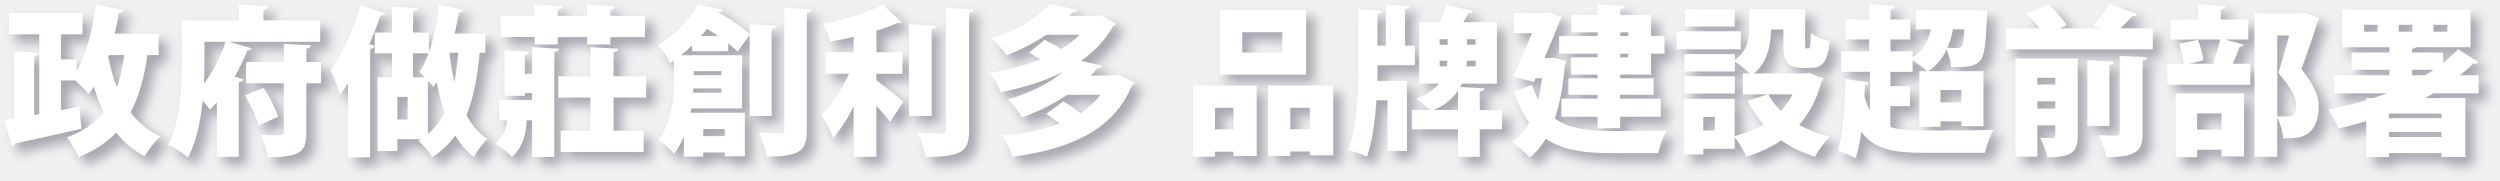
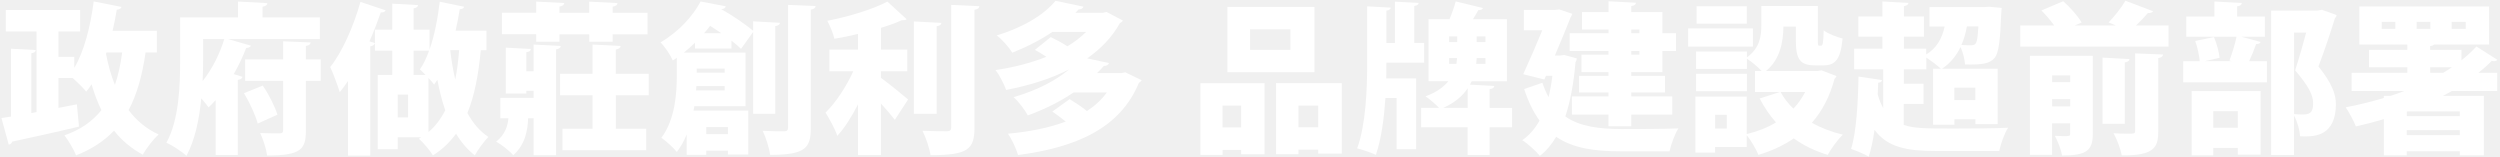
- <svg xmlns="http://www.w3.org/2000/svg" width="805" height="58" viewBox="0 0 805 58" fill="none">
-   <g filter="url(#filter0_d_1_310)">
-     <path d="M51.085 17.74H47.47C46.435 24.955 44.74 31.09 42.055 36.145C44.53 39.445 47.68 42.13 51.64 43.93C49.945 45.43 47.665 48.37 46.585 50.38C42.865 48.37 39.835 45.79 37.405 42.7C34.255 46 30.295 48.625 25.285 50.59C24.61 48.835 22.765 45.685 21.565 44.2C26.665 42.445 30.49 39.76 33.37 36.16C32.125 33.64 31.105 30.85 30.22 27.91C29.71 28.735 29.14 29.515 28.525 30.235C27.595 29.095 25.735 27.25 24.19 25.9H19.66V35.44L25.54 34.3L26.215 41.41C18.475 43.27 10.18 45.07 4.87 46.21C4.765 46.78 4.255 47.08 3.79 47.185L1.465 38.68L4.51 38.215V16.555L12.4 16.975C12.355 17.545 11.935 17.845 11.005 18.01V37.09L12.655 36.775V11.05H2.86V4.195H26.575V11.05H19.66V19.15H24.715V22.66C27.865 17.395 29.875 9.46 30.91 1.465L39.775 3.22C39.625 3.73 39.1 4.045 38.275 4.09C37.915 6.355 37.45 8.635 36.94 10.84H51.07V17.755L51.085 17.74ZM34.99 17.74L34.84 18.205C35.515 21.715 36.445 25.06 37.675 28.105C38.755 25.06 39.475 21.61 40 17.74H35.005H34.99Z" fill="white" />
-     <path d="M73.765 13.465L81.085 15.58C80.875 16.045 80.365 16.3 79.585 16.3C78.61 18.88 77.26 21.76 75.61 24.655L78.4 25.525C78.295 25.99 77.83 26.395 76.9 26.5V50.485H69.835V32.95C69.115 33.775 68.335 34.555 67.57 35.275C67 34.495 66.175 33.415 65.245 32.38C64.63 38.935 63.235 45.79 60.505 50.74C59.17 49.45 55.87 47.29 54.115 46.57C58.195 39.145 58.495 28.105 58.495 20.47V6.55H76.96V1.495L86.35 2.005C86.305 2.575 85.885 2.935 84.805 3.145V6.55H103.105V13.465H73.765ZM65.83 13.465V20.53C65.83 22.435 65.785 24.61 65.68 26.875C68.83 22.96 71.305 17.755 72.595 13.465H65.845H65.83ZM83.26 40.435C82.585 37.81 80.68 33.73 78.88 30.745L84.865 28.315C86.83 31.15 88.735 34.96 89.56 37.6L83.275 40.435H83.26ZM103.375 19.96V26.815H98.635V42.7C98.635 48.73 96.985 50.635 86.26 50.635C86.005 48.565 85.015 45.475 84.04 43.465C86.47 43.57 89.35 43.57 90.235 43.57C91.06 43.57 91.375 43.315 91.375 42.595V26.815H79.255V19.96H91.375V14.185L100.135 14.545C100.09 15.115 99.73 15.475 98.635 15.685V19.96H103.375Z" fill="white" />
-     <path d="M112.075 26.875C111.205 28.165 110.32 29.35 109.45 30.43C108.88 28.525 107.29 24.235 106.405 22.39C110.125 17.8 113.83 9.55 116.05 1.615L124.09 4.3C123.88 4.765 123.37 5.02 122.545 4.975C121.465 8.065 120.28 11.17 118.93 14.2L120.685 14.77C120.535 15.235 120.07 15.64 119.185 15.805V50.665H112.075V26.89V26.875ZM156.265 17.02H154.465C153.745 24.7 152.5 31.465 150.19 37.075C151.885 40.165 154.06 42.85 156.895 44.71C155.605 46 153.49 48.835 152.56 50.59C150.13 48.685 148.18 46.36 146.575 43.675C144.565 46.405 142.195 48.73 139.195 50.59C138.325 49.15 136.105 46.465 134.71 45.28L135.49 44.815H127.96V48.625H121.57V24.91H126.205V17.17H120.685V10.465H126.205V2.17L134.455 2.635C134.41 3.145 133.99 3.505 133.015 3.67V10.48H138.115V16.825C139.66 12.385 140.74 6.925 141.37 1.555L149.155 3.16C149.005 3.67 148.54 3.94 147.76 3.94C147.4 6.205 146.935 8.53 146.425 10.795H156.28V17.035L156.265 17.02ZM131.26 38.47V31.195H127.96V38.47H131.26ZM136.825 24.91C136.21 24.235 135.535 23.62 135.025 23.155C136.165 21.55 137.14 19.495 137.965 17.17H133.015V24.91H136.825ZM137.755 43.165C139.975 41.305 141.73 38.935 143.125 36.205C142.045 33.055 141.22 29.755 140.605 26.455C140.29 26.965 139.93 27.49 139.57 28C139.165 27.43 138.49 26.665 137.77 25.885V43.165H137.755ZM144.715 17.065C145.075 20.11 145.585 23.26 146.32 26.395C146.89 23.5 147.295 20.365 147.55 17.005H144.76L144.715 17.05V17.065Z" fill="white" />
-     <path d="M171.325 15.22L179.995 15.685C179.95 16.255 179.53 16.555 178.495 16.765V50.545H171.325V38.74H169.57C169.465 42.55 168.64 47.2 164.83 50.545C163.645 49.15 161.065 47.14 159.37 46.21C162.205 43.99 163.09 41.155 163.285 38.74H160.705V32.245H171.325V29.98H169V30.85H162.445V16.21L170.44 16.63C170.395 17.2 170.035 17.5 169 17.665V23.755H171.325V15.25V15.22ZM172.15 14.29V11.92H161.215V5.065H172.15V1.51L181.12 1.975C181.075 2.545 180.61 2.905 179.575 3.115V5.08H189.07V1.525L198.1 1.99C198.055 2.605 197.635 2.92 196.555 3.13V5.095H207.7V11.95H196.555V14.32H189.085V11.95H179.59V14.32H172.165L172.15 14.29ZM208.09 31.405H197.575V42.085H207.265V48.94H180.55V42.085H190.135V31.405H179.77V24.55H190.135V15.22L199.105 15.685C199.06 16.255 198.595 16.615 197.56 16.825V24.565H208.075V31.42L208.09 31.405Z" fill="white" />
-     <path d="M248.47 37.33H241.405V11.185L237.535 16.6C236.71 15.775 235.675 14.905 234.49 13.975V16.495H222.835V14.635C221.755 15.715 220.57 16.75 219.28 17.785H238.975V34.9H222.625C222.58 35.365 222.475 35.83 222.37 36.295H239.845V50.32H233.35V49.09H226.435V50.425H220.195V43.93C219.37 45.94 218.335 47.845 217.045 49.495C216.07 48.25 213.385 45.775 212.095 45.01C216.58 39.025 217.045 30.625 217.045 24.745V19.435C216.64 19.75 216.22 20.005 215.755 20.305C215.035 18.61 213.13 15.76 211.84 14.53C218.035 10.87 222.25 5.92 224.635 1.48L232.675 3.025C232.525 3.535 232.06 3.895 231.28 3.895L231.235 3.94C235 6.01 238.915 8.785 241.39 10.795V7.81L249.955 8.275C249.91 8.845 249.49 9.145 248.455 9.355V37.3L248.47 37.33ZM223.195 29.86H232.315V28.465H223.285L223.18 29.86H223.195ZM232.315 22.9H223.39V24.19H232.315V22.9ZM231.235 11.605C230.05 10.78 228.865 10 227.68 9.235C227.065 10.06 226.435 10.84 225.715 11.605H231.235ZM233.35 41.56H226.435V43.825H233.35V41.56ZM252.535 2.575L261.355 2.935C261.25 3.505 260.89 3.91 259.81 4.075V41.77C259.81 48.16 258.205 50.44 246.82 50.44C246.565 48.325 245.485 44.92 244.45 42.76C247.285 42.91 250.27 42.91 251.305 42.91C252.175 42.91 252.55 42.595 252.55 41.725V2.59L252.535 2.575Z" fill="white" />
-     <path d="M282.19 23.725V25.84C284.77 27.7 289.615 31.66 290.86 32.755L286.63 39.25C285.49 37.75 283.84 35.845 282.19 34.045V50.5H274.87V34.315C272.905 38.185 270.64 41.785 268.27 44.365C267.55 42.145 265.75 38.95 264.505 36.94C267.91 33.64 271.21 28.48 273.37 23.74H265.735V16.825H274.87V11.83C272.35 12.445 269.815 12.97 267.34 13.375C266.98 11.725 265.9 9.145 265.075 7.645C272.095 6.25 279.565 3.985 284.26 1.51L290.395 7.135C290.08 7.45 289.675 7.45 288.85 7.45C286.945 8.32 284.68 9.145 282.205 9.88V16.84H290.605V23.755H282.205L282.19 23.725ZM301.48 8.305C301.435 8.875 301.015 9.235 299.98 9.385V37.33H292.705V7.84L301.465 8.305H301.48ZM304.63 2.575L313.6 2.98C313.555 3.55 313.195 3.955 312.055 4.12V41.665C312.055 48.625 310.045 50.53 298.03 50.53C297.715 48.37 296.53 44.86 295.45 42.745C298.705 42.895 302.11 42.895 303.235 42.895C304.21 42.895 304.63 42.58 304.63 41.605V2.575Z" fill="white" />
-     <path d="M360.205 24.085L365.41 26.605C365.26 26.965 364.9 27.175 364.54 27.43C358.45 42.13 344.275 48.055 325.975 50.485C325.36 48.475 323.965 45.385 322.72 43.675C329.575 43.06 335.815 41.815 341.185 39.805C339.79 38.665 338.245 37.54 336.91 36.61L342.43 32.635C344.125 33.67 346.24 35.065 347.95 36.445C350.47 34.795 352.645 32.83 354.295 30.52H343.675C339.655 33.25 334.855 35.725 329.08 37.84C328.15 36.085 326.035 33.295 324.535 32.02C332.275 29.755 338.05 26.65 342.115 23.26V23.215C336.19 26.26 329.32 28.315 322.165 29.71C321.49 27.85 320.05 24.97 318.76 23.365C324.49 22.54 330.055 21.1 335.005 19.135C333.76 18.31 332.485 17.53 331.345 16.915L336.4 12.835C338.05 13.615 340.06 14.695 341.71 15.775C343.975 14.44 345.985 12.88 347.695 11.185H336.91C333.355 13.615 329.125 15.82 324.115 17.83C323.08 16.075 320.77 13.495 319.165 12.31C328.24 9.52 334.435 5.455 337.93 1.27L346.855 3.13C346.705 3.64 346.135 4 345.31 4L344.275 5.08H353.035L354.22 4.825L359.425 7.555C359.215 7.915 358.915 8.125 358.495 8.335C356.02 12.82 352.405 16.585 348.025 19.63L354.985 21.13C354.775 21.7 354.205 22.06 353.335 22.06C352.66 22.84 351.94 23.605 351.175 24.325H358.96L360.19 24.07L360.205 24.085Z" fill="white" />
-     <path d="M384.175 50.44V27.55H404.65V50.245H397.18V48.85H391.255V50.455H384.19L384.175 50.44ZM397.165 34.705H391.24V41.665H397.165V34.705ZM420.58 3.205V24.04H392.785V3.205H420.58ZM412.9 16.915V10.36H400.015V16.915H412.9ZM408.31 27.535H429.295V50.02H421.765V48.775H415.48V50.215H408.31V27.52V27.535ZM415.48 41.62H421.765V34.705H415.48V41.62Z" fill="white" />
-     <path d="M443.53 21.04C443.53 23.725 443.53 24.595 443.485 26.035H453.025V48.625H446.785V32.275H443.23C442.81 38.56 441.94 45.325 440.185 50.425C438.745 49.75 435.91 48.775 434.2 48.355C436.99 40.885 437.395 29.02 437.395 22V3.025L444.925 3.43C444.88 3.94 444.46 4.255 443.53 4.405V14.725H446.26V1.525L453.835 1.93C453.79 2.44 453.43 2.755 452.44 2.905V14.71H455.59V20.995H443.53V21.04ZM483.655 35.425V41.62H476.485V50.485H469.465V41.62H454.615V35.425H460.345C459.205 34.24 457.255 32.53 456.01 31.765C459.52 30.475 461.785 28.78 463.33 26.92H456.985V7.12H463.69C464.47 5.26 465.235 3.1 465.655 1.45L474.37 3.565C474.16 4.03 473.695 4.24 472.87 4.24C472.405 5.11 471.79 6.145 471.175 7.135H482.005V26.935H470.77L470.2 28.015L477.985 28.435C477.94 29.005 477.52 29.305 476.485 29.47V35.455H483.655V35.425ZM469.48 29.185C467.875 31.615 465.4 33.775 461.695 35.425H469.48V29.185ZM463.555 12.625V14.425H466.135V12.625H463.555ZM463.555 21.385H465.88C465.985 20.77 466.03 20.155 466.09 19.525H463.57V21.385H463.555ZM475.15 21.385V19.525H472.36L472.21 21.385H475.15ZM475.15 14.425V12.625H472.36V14.425H475.15Z" fill="white" />
-     <path d="M500.2 18.52L504.325 19.66C504.28 20.065 504.115 20.53 503.905 20.845C503.335 27.55 502.255 33.37 500.65 38.17C505.345 41.47 511.525 42.145 518.545 42.19C522.205 42.19 532.36 42.19 536.755 41.98C535.615 43.675 534.385 47.14 533.92 49.3H518.35C510.055 49.3 503.185 48.37 497.725 44.665C496.285 47.14 494.53 49.195 492.52 50.755C491.38 49.315 488.5 46.675 486.895 45.76C489.16 44.155 490.975 42.1 492.415 39.475C490.51 36.85 488.86 33.55 487.51 29.425L493.33 27.415C493.9 29.17 494.575 30.67 495.295 32.005C495.805 29.935 496.225 27.67 496.525 25.195H494.47L493.96 26.38L487.21 24.685C489.22 20.305 491.485 15.1 493.3 10.66H487.42V4.165H497.32L498.715 4.015L502.885 5.41C502.735 5.77 502.525 6.235 502.315 6.595C501.07 9.79 499.225 14.23 497.32 18.715H498.97L500.215 18.565L500.2 18.52ZM514.435 11.605V10.42H505.975V4.855H514.435V1.405L523.195 1.87C523.15 2.44 522.73 2.8 521.695 2.95V4.855H531.64V11.605H535.975V17.275H531.64V24.025H521.695V25.21H532.465V30.52H521.695V31.765H534.79V37.585H521.695V41.305H514.42V37.585H502.765V31.765H514.42V30.52H505.03V25.21H514.42V24.025H505.81V18.46H514.42V17.275H502.045V11.605H514.42H514.435ZM524.29 10.42H521.71V11.605H524.29V10.42ZM524.29 18.46V17.275H521.71V18.46H524.29Z" fill="white" />
-     <path d="M560.53 10.06V15.88H539.845V10.06H560.53ZM582.445 23.47L587.185 25.27C587.08 25.675 586.825 25.885 586.57 26.2C585.07 31.825 582.655 36.415 579.355 40.18C582.25 41.83 585.595 43.12 589.255 43.99C587.605 45.49 585.445 48.535 584.41 50.44C580.33 49.195 576.73 47.455 573.58 45.175C570.325 47.395 566.56 49.15 562.285 50.44C561.565 48.64 559.915 45.805 558.565 44.155V47.92H548.455V49.72H542.17V31.825H558.565V43.795C562.015 42.97 565.165 41.725 567.895 40.075C565.885 37.81 564.175 35.275 562.69 32.44L569.14 30.37H561.205V23.665H563.32C562.135 22.375 560.02 20.62 558.625 19.75V23.005H542.38V17.44H558.625V19.3C562.795 16.315 563.215 12.385 563.215 9.04V2.905H581.26V13.885C581.26 15.43 581.305 15.58 581.725 15.58H582.295C582.805 15.58 583.015 14.905 583.12 10.675C584.41 11.755 587.29 12.835 589.15 13.3C588.535 19.945 586.825 21.865 583.06 21.865H580.33C575.635 21.865 574.24 19.96 574.24 13.975V9.49H570.265C570.22 14.29 569.23 20.005 564.7 23.665H581.155L582.445 23.455V23.47ZM558.625 24.55V30.115H542.38V24.55H558.625ZM558.58 2.995V8.56H542.545V2.995H558.58ZM552.19 42.025V37.645H548.47V42.025H552.19ZM569.365 30.37C570.4 32.275 571.795 34.09 573.445 35.68C574.945 34.135 576.175 32.335 577.21 30.37H569.365Z" fill="white" />
-     <path d="M608.68 34.135V40.885C612.13 42.025 615.745 42.025 624.775 42.025C630.505 42.025 638.08 41.98 641.995 41.77C640.855 43.465 639.625 46.93 639.16 49.195H618.94C609.715 49.195 603.475 48.055 599.35 42.445C598.885 45.7 598.27 48.685 597.49 51.01C596.155 50.185 593.515 49.105 591.865 48.535C593.515 43.375 594.085 34.045 594.235 25.435L601.765 26.575C601.66 27.085 601.255 27.355 600.52 27.4L600.37 31.165C600.835 32.86 601.45 34.315 602.125 35.5V23.125H592.84V16.525H601.87V12.715H594.19V6.265H601.87V1.465L610.18 1.93C610.135 2.44 609.715 2.8 608.74 2.965V6.265H615.13V12.715H608.74V16.525H615.85V18.385C619.045 16.48 620.905 13.375 621.73 9.46H616.885V3.265H634.42L635.965 3.16L639.94 3.52L639.79 5.485C639.475 13.99 638.965 17.815 637.78 19.36C636.13 21.325 634.015 21.685 628.24 21.58C628.135 19.93 627.565 17.665 626.8 16.015C625.405 18.91 623.455 21.22 620.92 22.93H638.665V40.615H631.555V39.07H624.85V40.825H618.04V22.93H620.515C619.435 21.895 617.425 20.41 615.88 19.375V23.14H608.71V27.73H614.995V34.18H608.71L608.68 34.135ZM631.525 28.975H624.82V32.95H631.525V28.975ZM628.84 9.43C628.48 11.59 627.865 13.555 627.085 15.355C628.015 15.4 628.84 15.46 629.515 15.46C631.84 15.46 632.14 15.46 632.5 9.43H628.84Z" fill="white" />
-     <path d="M688.255 4.585C688 4.99 687.43 5.2 686.605 5.155C685.57 6.385 684.175 7.84 682.795 9.13H693.205V15.88H645.865V9.13H656.695C655.555 7.525 654.01 5.725 652.615 4.33L659.575 1.39C661.735 3.295 664.27 6.085 665.455 8.2L663.235 9.13H676.39L674.065 8.155C675.925 6.25 678.145 3.46 679.435 1.24L688.255 4.585ZM669.025 18.82V43.72C669.025 48.985 667.06 50.635 659.23 50.635C658.87 48.775 657.835 46 656.905 44.35C657.775 44.395 658.81 44.455 659.635 44.455C661.6 44.455 661.795 44.455 661.795 43.63V40.375H656.02V50.425H648.955V18.82H669.01H669.025ZM661.81 25.06H656.035V27.22H661.81V25.06ZM656.035 34.96H661.81V32.635H656.035V34.96ZM680.74 19.855C680.695 20.425 680.275 20.725 679.24 20.935V40.525H672.13V19.39L680.74 19.855ZM689.92 42.85C689.92 47.8 688.885 50.74 678.265 50.59C677.905 48.58 676.72 45.43 675.64 43.525C677.14 43.63 678.73 43.675 679.915 43.675C682.285 43.675 682.54 43.675 682.54 42.745V18.04L691.465 18.4C691.36 18.97 691 19.375 689.92 19.54V42.85Z" fill="white" />
-     <path d="M716.5 12.745L722.59 14.395C722.38 14.86 721.915 15.07 721.15 15.07C720.58 16.72 719.755 18.79 718.93 20.53H724.6V27.28H697.885V20.53H703.15C703 18.73 702.43 16.045 701.71 14.08L707.695 12.835C708.565 14.845 709.3 17.575 709.495 19.435L704.8 20.515H713.305L712.63 20.305C713.455 18.19 714.43 15.1 714.895 12.73H698.86V6.28H707.83V1.48L716.59 1.945C716.545 2.515 716.125 2.875 715.09 3.025V6.28H723.955V12.73H716.485L716.5 12.745ZM700.57 50.59V30.07H722.59V50.38H715.315V48.22H707.47V50.59H700.555H700.57ZM715.315 36.505H707.47V41.77H715.315V36.505ZM742.135 4.12L746.83 5.815C746.785 6.22 746.62 6.535 746.32 6.79C744.925 11.275 743.17 16.645 741.055 22.21C745.285 27.475 746.62 31.03 746.62 34.225C746.62 44.44 739.66 44.545 736.765 44.545C736.255 44.545 735.685 44.545 735.16 44.5C735.115 42.7 734.335 39.865 733.255 37.9V50.485H725.935V4.39H740.635L742.135 4.135V4.12ZM733.27 11.395V37.435C734.515 37.54 735.535 37.54 736.255 37.54C738.775 37.54 739.345 36.4 739.345 33.88C739.345 31.36 737.905 28.465 733.615 23.47C735.01 19.09 736.135 15.07 737.125 11.41H733.255L733.27 11.395Z" fill="white" />
-     <path d="M786.73 20.215C788.485 18.82 790.075 17.38 791.47 15.835L798.175 20.11C797.92 20.365 797.5 20.53 797.035 20.53C796.825 20.53 796.63 20.485 796.36 20.425C795.07 21.76 793.63 23.05 792.13 24.235H798.115V30.055H783.625C782.695 30.565 781.765 31.09 780.79 31.6H793.84V50.575H786.16V49.285H769.24V50.575H761.92V39.025C758.98 39.895 755.995 40.675 752.995 41.35C752.38 39.745 750.835 36.805 749.74 35.26C753.82 34.48 757.945 33.46 761.905 32.275V31.6H764.065C765.505 31.135 767.005 30.625 768.445 30.055H751.63V24.235H769.42V22.48H757.195V16.915H769.42V15.22H754.105V3.055H795.52V15.22H777.94C777.73 15.475 777.325 15.625 776.695 15.73V16.915H786.7V20.215H786.73ZM765.58 10.21V7.99H761.245V10.21H765.58ZM786.16 36.565H769.51L769.255 36.67V38.065H786.175V36.565H786.16ZM769.24 44.14H786.16V42.535H769.24V44.14ZM772.39 7.99V10.21H776.77V7.99H772.39ZM776.725 22.48V24.235H780.85C781.825 23.665 782.755 23.095 783.64 22.48H776.725ZM783.58 7.99V10.21H788.065V7.99H783.58Z" fill="white" />
-   </g>
-   <defs>
-     <filter id="filter0_d_1_310" x="0.415" y="0.19" width="803.79" height="56.85" filterUnits="userSpaceOnUse" color-interpolation-filters="sRGB">
-       <feFlood flood-opacity="0" result="BackgroundImageFix" />
-       <feColorMatrix in="SourceAlpha" type="matrix" values="0 0 0 0 0 0 0 0 0 0 0 0 0 0 0 0 0 0 127 0" result="hardAlpha" />
-       <feOffset dx="2.49" dy="2.49" />
-       <feGaussianBlur stdDeviation="1.77" />
-       <feColorMatrix type="matrix" values="0 0 0 0 0.102 0 0 0 0 0.125 0 0 0 0 0.22 0 0 0 0.34 0" />
-       <feBlend mode="normal" in2="BackgroundImageFix" result="effect1_dropShadow_1_310" />
-       <feBlend mode="normal" in="SourceGraphic" in2="effect1_dropShadow_1_310" result="shape" />
-     </filter>
-   </defs>
+ <svg xmlns="http://www.w3.org/2000/svg" width="798" height="50" viewBox="0 0 798 50" fill="none">
+   <path d="M50.085 16.74H46.47C45.435 23.955 43.74 30.09 41.055 35.145C43.53 38.445 46.68 41.13 50.64 42.93C48.945 44.43 46.665 47.37 45.585 49.38C41.865 47.37 38.835 44.79 36.405 41.7C33.255 45 29.295 47.625 24.285 49.59C23.61 47.835 21.765 44.685 20.565 43.2C25.665 41.445 29.49 38.76 32.37 35.16C31.125 32.64 30.105 29.85 29.22 26.91C28.71 27.735 28.14 28.515 27.525 29.235C26.595 28.095 24.735 26.25 23.19 24.9H18.66V34.44L24.54 33.3L25.215 40.41C17.475 42.27 9.18 44.07 3.87 45.21C3.765 45.78 3.255 46.08 2.79 46.185L0.465 37.68L3.51 37.215V15.555L11.4 15.975C11.355 16.545 10.935 16.845 10.005 17.01V36.09L11.655 35.775V10.05H1.86V3.195H25.575V10.05H18.66V18.15H23.715V21.66C26.865 16.395 28.875 8.46 29.91 0.465L38.775 2.22C38.625 2.73 38.1 3.045 37.275 3.09C36.915 5.355 36.45 7.635 35.94 9.84H50.07V16.755L50.085 16.74ZM33.99 16.74L33.84 17.205C34.515 20.715 35.445 24.06 36.675 27.105C37.755 24.06 38.475 20.61 39 16.74H34.005H33.99Z" fill="white" />
+   <path d="M72.765 12.465L80.085 14.58C79.875 15.045 79.365 15.3 78.585 15.3C77.61 17.88 76.26 20.76 74.61 23.655L77.4 24.525C77.295 24.99 76.83 25.395 75.9 25.5V49.485H68.835V31.95C68.115 32.775 67.335 33.555 66.57 34.275C66 33.495 65.175 32.415 64.245 31.38C63.63 37.935 62.235 44.79 59.505 49.74C58.17 48.45 54.87 46.29 53.115 45.57C57.195 38.145 57.495 27.105 57.495 19.47V5.55H75.96V0.495L85.35 1.005C85.305 1.575 84.885 1.935 83.805 2.145V5.55H102.105V12.465H72.765ZM64.83 12.465V19.53C64.83 21.435 64.785 23.61 64.68 25.875C67.83 21.96 70.305 16.755 71.595 12.465H64.845H64.83ZM82.26 39.435C81.585 36.81 79.68 32.73 77.88 29.745L83.865 27.315C85.83 30.15 87.735 33.96 88.56 36.6L82.275 39.435H82.26ZM102.375 18.96V25.815H97.635V41.7C97.635 47.73 95.985 49.635 85.26 49.635C85.005 47.565 84.015 44.475 83.04 42.465C85.47 42.57 88.35 42.57 89.235 42.57C90.06 42.57 90.375 42.315 90.375 41.595V25.815H78.255V18.96H90.375V13.185L99.135 13.545C99.09 14.115 98.73 14.475 97.635 14.685V18.96H102.375Z" fill="white" />
+   <path d="M111.075 25.875C110.205 27.165 109.32 28.35 108.45 29.43C107.88 27.525 106.29 23.235 105.405 21.39C109.125 16.8 112.83 8.55 115.05 0.615L123.09 3.3C122.88 3.765 122.37 4.02 121.545 3.975C120.465 7.065 119.28 10.17 117.93 13.2L119.685 13.77C119.535 14.235 119.07 14.64 118.185 14.805V49.665H111.075V25.89V25.875ZM155.265 16.02H153.465C152.745 23.7 151.5 30.465 149.19 36.075C150.885 39.165 153.06 41.85 155.895 43.71C154.605 45 152.49 47.835 151.56 49.59C149.13 47.685 147.18 45.36 145.575 42.675C143.565 45.405 141.195 47.73 138.195 49.59C137.325 48.15 135.105 45.465 133.71 44.28L134.49 43.815H126.96V47.625H120.57V23.91H125.205V16.17H119.685V9.465H125.205V1.17L133.455 1.635C133.41 2.145 132.99 2.505 132.015 2.67V9.48H137.115V15.825C138.66 11.385 139.74 5.925 140.37 0.555L148.155 2.16C148.005 2.67 147.54 2.94 146.76 2.94C146.4 5.205 145.935 7.53 145.425 9.795H155.28V16.035L155.265 16.02ZM130.26 37.47V30.195H126.96V37.47H130.26ZM135.825 23.91C135.21 23.235 134.535 22.62 134.025 22.155C135.165 20.55 136.14 18.495 136.965 16.17H132.015V23.91H135.825ZM136.755 42.165C138.975 40.305 140.73 37.935 142.125 35.205C141.045 32.055 140.22 28.755 139.605 25.455C139.29 25.965 138.93 26.49 138.57 27C138.165 26.43 137.49 25.665 136.77 24.885V42.165H136.755ZM143.715 16.065C144.075 19.11 144.585 22.26 145.32 25.395C145.89 22.5 146.295 19.365 146.55 16.005H143.76L143.715 16.05V16.065Z" fill="white" />
+   <path d="M170.325 14.22L178.995 14.685C178.95 15.255 178.53 15.555 177.495 15.765V49.545H170.325V37.74H168.57C168.465 41.55 167.64 46.2 163.83 49.545C162.645 48.15 160.065 46.14 158.37 45.21C161.205 42.99 162.09 40.155 162.285 37.74H159.705V31.245H170.325V28.98H168V29.85H161.445V15.21L169.44 15.63C169.395 16.2 169.035 16.5 168 16.665V22.755H170.325V14.25V14.22ZM171.15 13.29V10.92H160.215V4.065H171.15V0.51L180.12 0.975C180.075 1.545 179.61 1.905 178.575 2.115V4.08H188.07V0.525L197.1 0.99C197.055 1.605 196.635 1.92 195.555 2.13V4.095H206.7V10.95H195.555V13.32H188.085V10.95H178.59V13.32H171.165L171.15 13.29ZM207.09 30.405H196.575V41.085H206.265V47.94H179.55V41.085H189.135V30.405H178.77V23.55H189.135V14.22L198.105 14.685C198.06 15.255 197.595 15.615 196.56 15.825V23.565H207.075V30.42L207.09 30.405Z" fill="white" />
+   <path d="M247.47 36.33H240.405V10.185L236.535 15.6C235.71 14.775 234.675 13.905 233.49 12.975V15.495H221.835V13.635C220.755 14.715 219.57 15.75 218.28 16.785H237.975V33.9H221.625C221.58 34.365 221.475 34.83 221.37 35.295H238.845V49.32H232.35V48.09H225.435V49.425H219.195V42.93C218.37 44.94 217.335 46.845 216.045 48.495C215.07 47.25 212.385 44.775 211.095 44.01C215.58 38.025 216.045 29.625 216.045 23.745V18.435C215.64 18.75 215.22 19.005 214.755 19.305C214.035 17.61 212.13 14.76 210.84 13.53C217.035 9.87 221.25 4.92 223.635 0.48L231.675 2.025C231.525 2.535 231.06 2.895 230.28 2.895L230.235 2.94C234 5.01 237.915 7.785 240.39 9.795V6.81L248.955 7.275C248.91 7.845 248.49 8.145 247.455 8.355V36.3L247.47 36.33ZM222.195 28.86H231.315V27.465H222.285L222.18 28.86H222.195ZM231.315 21.9H222.39V23.19H231.315V21.9ZM230.235 10.605C229.05 9.78 227.865 9 226.68 8.235C226.065 9.06 225.435 9.84 224.715 10.605H230.235ZM232.35 40.56H225.435V42.825H232.35V40.56ZM251.535 1.575L260.355 1.935C260.25 2.505 259.89 2.91 258.81 3.075V40.77C258.81 47.16 257.205 49.44 245.82 49.44C245.565 47.325 244.485 43.92 243.45 41.76C246.285 41.91 249.27 41.91 250.305 41.91C251.175 41.91 251.55 41.595 251.55 40.725V1.59L251.535 1.575Z" fill="white" />
+   <path d="M281.19 22.725V24.84C283.77 26.7 288.615 30.66 289.86 31.755L285.63 38.25C284.49 36.75 282.84 34.845 281.19 33.045V49.5H273.87V33.315C271.905 37.185 269.64 40.785 267.27 43.365C266.55 41.145 264.75 37.95 263.505 35.94C266.91 32.64 270.21 27.48 272.37 22.74H264.735V15.825H273.87V10.83C271.35 11.445 268.815 11.97 266.34 12.375C265.98 10.725 264.9 8.145 264.075 6.645C271.095 5.25 278.565 2.985 283.26 0.51L289.395 6.135C289.08 6.45 288.675 6.45 287.85 6.45C285.945 7.32 283.68 8.145 281.205 8.88V15.84H289.605V22.755H281.205L281.19 22.725ZM300.48 7.305C300.435 7.875 300.015 8.235 298.98 8.385V36.33H291.705V6.84L300.465 7.305H300.48ZM303.63 1.575L312.6 1.98C312.555 2.55 312.195 2.955 311.055 3.12V40.665C311.055 47.625 309.045 49.53 297.03 49.53C296.715 47.37 295.53 43.86 294.45 41.745C297.705 41.895 301.11 41.895 302.235 41.895C303.21 41.895 303.63 41.58 303.63 40.605V1.575Z" fill="white" />
+   <path d="M359.205 23.085L364.41 25.605C364.26 25.965 363.9 26.175 363.54 26.43C357.45 41.13 343.275 47.055 324.975 49.485C324.36 47.475 322.965 44.385 321.72 42.675C328.575 42.06 334.815 40.815 340.185 38.805C338.79 37.665 337.245 36.54 335.91 35.61L341.43 31.635C343.125 32.67 345.24 34.065 346.95 35.445C349.47 33.795 351.645 31.83 353.295 29.52H342.675C338.655 32.25 333.855 34.725 328.08 36.84C327.15 35.085 325.035 32.295 323.535 31.02C331.275 28.755 337.05 25.65 341.115 22.26V22.215C335.19 25.26 328.32 27.315 321.165 28.71C320.49 26.85 319.05 23.97 317.76 22.365C323.49 21.54 329.055 20.1 334.005 18.135C332.76 17.31 331.485 16.53 330.345 15.915L335.4 11.835C337.05 12.615 339.06 13.695 340.71 14.775C342.975 13.44 344.985 11.88 346.695 10.185H335.91C332.355 12.615 328.125 14.82 323.115 16.83C322.08 15.075 319.77 12.495 318.165 11.31C327.24 8.52 333.435 4.455 336.93 0.27L345.855 2.13C345.705 2.64 345.135 3 344.31 3L343.275 4.08H352.035L353.22 3.825L358.425 6.555C358.215 6.915 357.915 7.125 357.495 7.335C355.02 11.82 351.405 15.585 347.025 18.63L353.985 20.13C353.775 20.7 353.205 21.06 352.335 21.06C351.66 21.84 350.94 22.605 350.175 23.325H357.96L359.19 23.07L359.205 23.085Z" fill="white" />
+   <path d="M383.175 49.44V26.55H403.65V49.245H396.18V47.85H390.255V49.455H383.19L383.175 49.44ZM396.165 33.705H390.24V40.665H396.165V33.705ZM419.58 2.205V23.04H391.785V2.205H419.58ZM411.9 15.915V9.36H399.015V15.915H411.9ZM407.31 26.535H428.295V49.02H420.765V47.775H414.48V49.215H407.31V26.52V26.535ZM414.48 40.62H420.765V33.705H414.48V40.62Z" fill="white" />
+   <path d="M442.53 20.04C442.53 22.725 442.53 23.595 442.485 25.035H452.025V47.625H445.785V31.275H442.23C441.81 37.56 440.94 44.325 439.185 49.425C437.745 48.75 434.91 47.775 433.2 47.355C435.99 39.885 436.395 28.02 436.395 21V2.025L443.925 2.43C443.88 2.94 443.46 3.255 442.53 3.405V13.725H445.26V0.525L452.835 0.93C452.79 1.44 452.43 1.755 451.44 1.905V13.71H454.59V19.995H442.53V20.04ZM482.655 34.425V40.62H475.485V49.485H468.465V40.62H453.615V34.425H459.345C458.205 33.24 456.255 31.53 455.01 30.765C458.52 29.475 460.785 27.78 462.33 25.92H455.985V6.12H462.69C463.47 4.26 464.235 2.1 464.655 0.45L473.37 2.565C473.16 3.03 472.695 3.24 471.87 3.24C471.405 4.11 470.79 5.145 470.175 6.135H481.005V25.935H469.77L469.2 27.015L476.985 27.435C476.94 28.005 476.52 28.305 475.485 28.47V34.455H482.655V34.425ZM468.48 28.185C466.875 30.615 464.4 32.775 460.695 34.425H468.48V28.185ZM462.555 11.625V13.425H465.135V11.625H462.555ZM462.555 20.385H464.88C464.985 19.77 465.03 19.155 465.09 18.525H462.57V20.385H462.555ZM474.15 20.385V18.525H471.36L471.21 20.385H474.15ZM474.15 13.425V11.625H471.36V13.425H474.15Z" fill="white" />
+   <path d="M499.2 17.52L503.325 18.66C503.28 19.065 503.115 19.53 502.905 19.845C502.335 26.55 501.255 32.37 499.65 37.17C504.345 40.47 510.525 41.145 517.545 41.19C521.205 41.19 531.36 41.19 535.755 40.98C534.615 42.675 533.385 46.14 532.92 48.3H517.35C509.055 48.3 502.185 47.37 496.725 43.665C495.285 46.14 493.53 48.195 491.52 49.755C490.38 48.315 487.5 45.675 485.895 44.76C488.16 43.155 489.975 41.1 491.415 38.475C489.51 35.85 487.86 32.55 486.51 28.425L492.33 26.415C492.9 28.17 493.575 29.67 494.295 31.005C494.805 28.935 495.225 26.67 495.525 24.195H493.47L492.96 25.38L486.21 23.685C488.22 19.305 490.485 14.1 492.3 9.66H486.42V3.165H496.32L497.715 3.015L501.885 4.41C501.735 4.77 501.525 5.235 501.315 5.595C500.07 8.79 498.225 13.23 496.32 17.715H497.97L499.215 17.565L499.2 17.52ZM513.435 10.605V9.42H504.975V3.855H513.435V0.405L522.195 0.87C522.15 1.44 521.73 1.8 520.695 1.95V3.855H530.64V10.605H534.975V16.275H530.64V23.025H520.695V24.21H531.465V29.52H520.695V30.765H533.79V36.585H520.695V40.305H513.42V36.585H501.765V30.765H513.42V29.52H504.03V24.21H513.42V23.025H504.81V17.46H513.42V16.275H501.045V10.605H513.42H513.435ZM523.29 9.42H520.71V10.605H523.29V9.42ZM523.29 17.46V16.275H520.71V17.46H523.29Z" fill="white" />
+   <path d="M559.53 9.06V14.88H538.845V9.06H559.53ZM581.445 22.47L586.185 24.27C586.08 24.675 585.825 24.885 585.57 25.2C584.07 30.825 581.655 35.415 578.355 39.18C581.25 40.83 584.595 42.12 588.255 42.99C586.605 44.49 584.445 47.535 583.41 49.44C579.33 48.195 575.73 46.455 572.58 44.175C569.325 46.395 565.56 48.15 561.285 49.44C560.565 47.64 558.915 44.805 557.565 43.155V46.92H547.455V48.72H541.17V30.825H557.565V42.795C561.015 41.97 564.165 40.725 566.895 39.075C564.885 36.81 563.175 34.275 561.69 31.44L568.14 29.37H560.205V22.665H562.32C561.135 21.375 559.02 19.62 557.625 18.75V22.005H541.38V16.44H557.625V18.3C561.795 15.315 562.215 11.385 562.215 8.04V1.905H580.26V12.885C580.26 14.43 580.305 14.58 580.725 14.58H581.295C581.805 14.58 582.015 13.905 582.12 9.675C583.41 10.755 586.29 11.835 588.15 12.3C587.535 18.945 585.825 20.865 582.06 20.865H579.33C574.635 20.865 573.24 18.96 573.24 12.975V8.49H569.265C569.22 13.29 568.23 19.005 563.7 22.665H580.155L581.445 22.455V22.47ZM557.625 23.55V29.115H541.38V23.55H557.625ZM557.58 1.995V7.56H541.545V1.995H557.58ZM551.19 41.025V36.645H547.47V41.025H551.19ZM568.365 29.37C569.4 31.275 570.795 33.09 572.445 34.68C573.945 33.135 575.175 31.335 576.21 29.37H568.365Z" fill="white" />
+   <path d="M607.68 33.135V39.885C611.13 41.025 614.745 41.025 623.775 41.025C629.505 41.025 637.08 40.98 640.995 40.77C639.855 42.465 638.625 45.93 638.16 48.195H617.94C608.715 48.195 602.475 47.055 598.35 41.445C597.885 44.7 597.27 47.685 596.49 50.01C595.155 49.185 592.515 48.105 590.865 47.535C592.515 42.375 593.085 33.045 593.235 24.435L600.765 25.575C600.66 26.085 600.255 26.355 599.52 26.4L599.37 30.165C599.835 31.86 600.45 33.315 601.125 34.5V22.125H591.84V15.525H600.87V11.715H593.19V5.265H600.87V0.465L609.18 0.93C609.135 1.44 608.715 1.8 607.74 1.965V5.265H614.13V11.715H607.74V15.525H614.85V17.385C618.045 15.48 619.905 12.375 620.73 8.46H615.885V2.265H633.42L634.965 2.16L638.94 2.52L638.79 4.485C638.475 12.99 637.965 16.815 636.78 18.36C635.13 20.325 633.015 20.685 627.24 20.58C627.135 18.93 626.565 16.665 625.8 15.015C624.405 17.91 622.455 20.22 619.92 21.93H637.665V39.615H630.555V38.07H623.85V39.825H617.04V21.93H619.515C618.435 20.895 616.425 19.41 614.88 18.375V22.14H607.71V26.73H613.995V33.18H607.71L607.68 33.135ZM630.525 27.975H623.82V31.95H630.525V27.975ZM627.84 8.43C627.48 10.59 626.865 12.555 626.085 14.355C627.015 14.4 627.84 14.46 628.515 14.46C630.84 14.46 631.14 14.46 631.5 8.43H627.84Z" fill="white" />
+   <path d="M687.255 3.585C687 3.99 686.43 4.2 685.605 4.155C684.57 5.385 683.175 6.84 681.795 8.13H692.205V14.88H644.865V8.13H655.695C654.555 6.525 653.01 4.725 651.615 3.33L658.575 0.39C660.735 2.295 663.27 5.085 664.455 7.2L662.235 8.13H675.39L673.065 7.155C674.925 5.25 677.145 2.46 678.435 0.24L687.255 3.585ZM668.025 17.82V42.72C668.025 47.985 666.06 49.635 658.23 49.635C657.87 47.775 656.835 45 655.905 43.35C656.775 43.395 657.81 43.455 658.635 43.455C660.6 43.455 660.795 43.455 660.795 42.63V39.375H655.02V49.425H647.955V17.82H668.01H668.025ZM660.81 24.06H655.035V26.22H660.81V24.06ZM655.035 33.96H660.81V31.635H655.035V33.96ZM679.74 18.855C679.695 19.425 679.275 19.725 678.24 19.935V39.525H671.13V18.39L679.74 18.855ZM688.92 41.85C688.92 46.8 687.885 49.74 677.265 49.59C676.905 47.58 675.72 44.43 674.64 42.525C676.14 42.63 677.73 42.675 678.915 42.675C681.285 42.675 681.54 42.675 681.54 41.745V17.04L690.465 17.4C690.36 17.97 690 18.375 688.92 18.54V41.85Z" fill="white" />
+   <path d="M715.5 11.745L721.59 13.395C721.38 13.86 720.915 14.07 720.15 14.07C719.58 15.72 718.755 17.79 717.93 19.53H723.6V26.28H696.885V19.53H702.15C702 17.73 701.43 15.045 700.71 13.08L706.695 11.835C707.565 13.845 708.3 16.575 708.495 18.435L703.8 19.515H712.305L711.63 19.305C712.455 17.19 713.43 14.1 713.895 11.73H697.86V5.28H706.83V0.48L715.59 0.945C715.545 1.515 715.125 1.875 714.09 2.025V5.28H722.955V11.73H715.485L715.5 11.745ZM699.57 49.59V29.07H721.59V49.38H714.315V47.22H706.47V49.59H699.555H699.57ZM714.315 35.505H706.47V40.77H714.315V35.505ZM741.135 3.12L745.83 4.815C745.785 5.22 745.62 5.535 745.32 5.79C743.925 10.275 742.17 15.645 740.055 21.21C744.285 26.475 745.62 30.03 745.62 33.225C745.62 43.44 738.66 43.545 735.765 43.545C735.255 43.545 734.685 43.545 734.16 43.5C734.115 41.7 733.335 38.865 732.255 36.9V49.485H724.935V3.39H739.635L741.135 3.135V3.12ZM732.27 10.395V36.435C733.515 36.54 734.535 36.54 735.255 36.54C737.775 36.54 738.345 35.4 738.345 32.88C738.345 30.36 736.905 27.465 732.615 22.47C734.01 18.09 735.135 14.07 736.125 10.41H732.255L732.27 10.395Z" fill="white" />
+   <path d="M785.73 19.215C787.485 17.82 789.075 16.38 790.47 14.835L797.175 19.11C796.92 19.365 796.5 19.53 796.035 19.53C795.825 19.53 795.63 19.485 795.36 19.425C794.07 20.76 792.63 22.05 791.13 23.235H797.115V29.055H782.625C781.695 29.565 780.765 30.09 779.79 30.6H792.84V49.575H785.16V48.285H768.24V49.575H760.92V38.025C757.98 38.895 754.995 39.675 751.995 40.35C751.38 38.745 749.835 35.805 748.74 34.26C752.82 33.48 756.945 32.46 760.905 31.275V30.6H763.065C764.505 30.135 766.005 29.625 767.445 29.055H750.63V23.235H768.42V21.48H756.195V15.915H768.42V14.22H753.105V2.055H794.52V14.22H776.94C776.73 14.475 776.325 14.625 775.695 14.73V15.915H785.7V19.215H785.73ZM764.58 9.21V6.99H760.245V9.21H764.58ZM785.16 35.565H768.51L768.255 35.67V37.065H785.175V35.565H785.16ZM768.24 43.14H785.16V41.535H768.24V43.14ZM771.39 6.99V9.21H775.77V6.99H771.39ZM775.725 21.48V23.235H779.85C780.825 22.665 781.755 22.095 782.64 21.48H775.725ZM782.58 6.99V9.21H787.065V6.99H782.58Z" fill="white" />
</svg>
